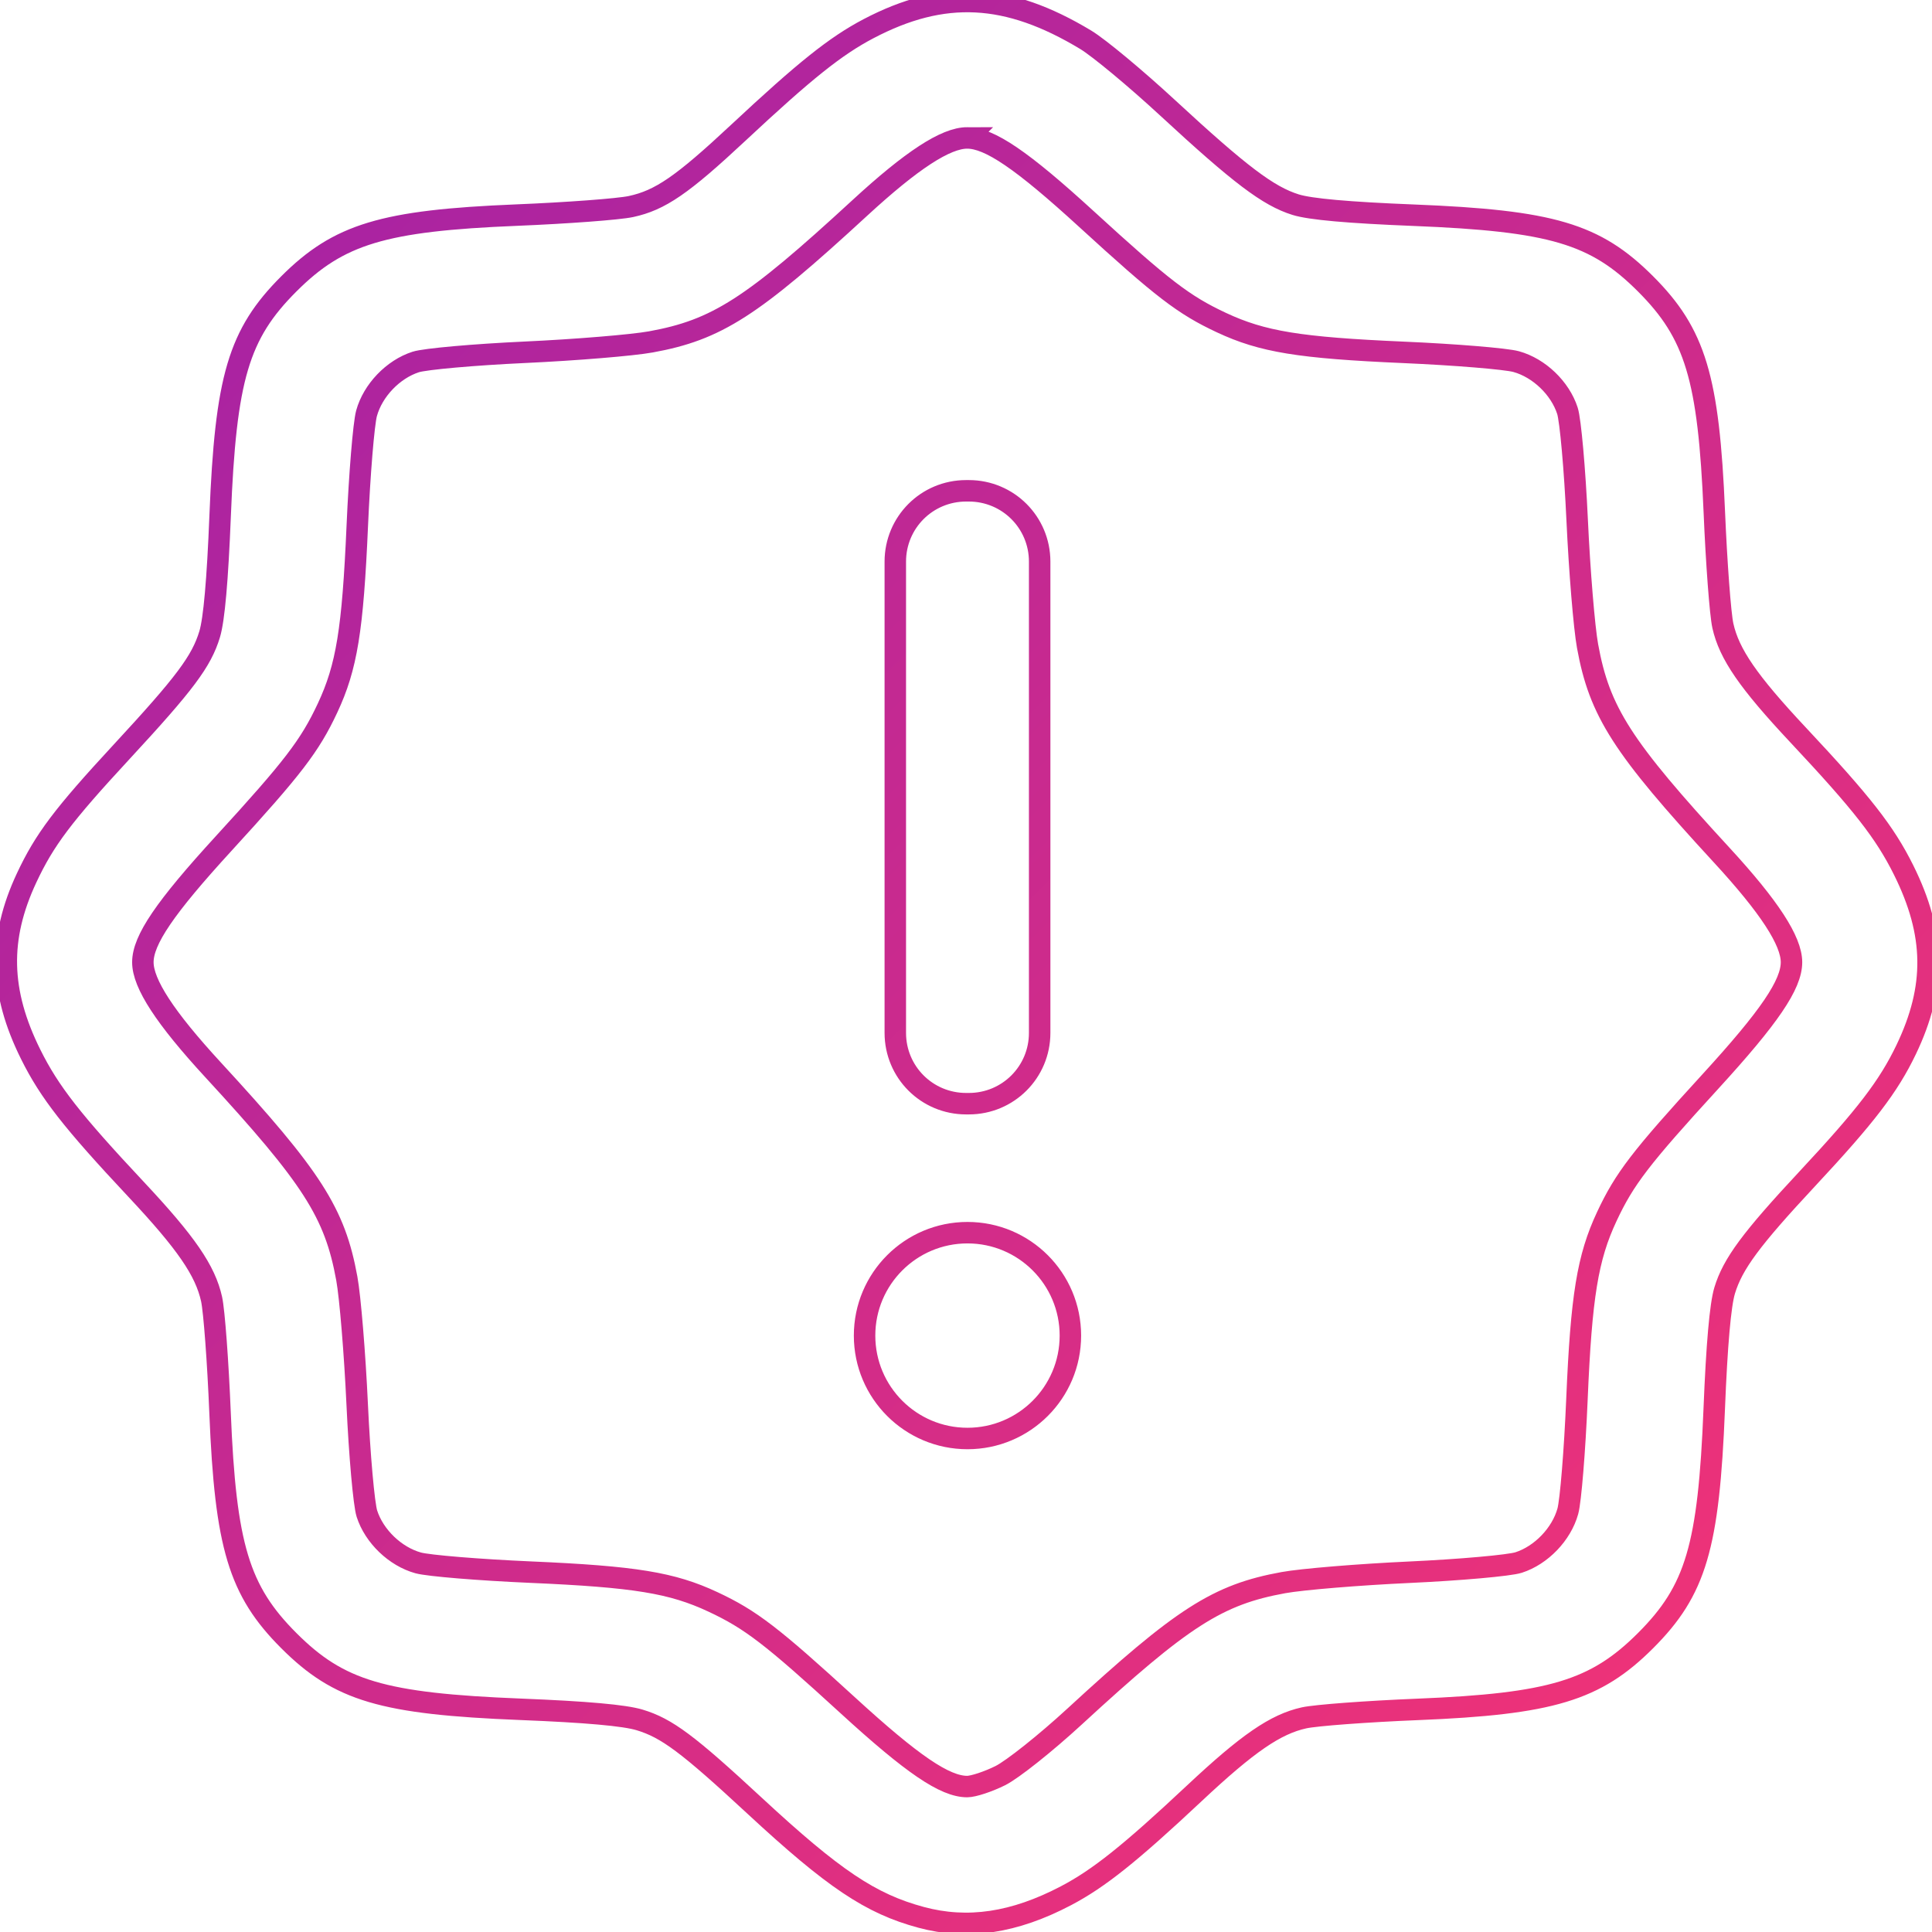
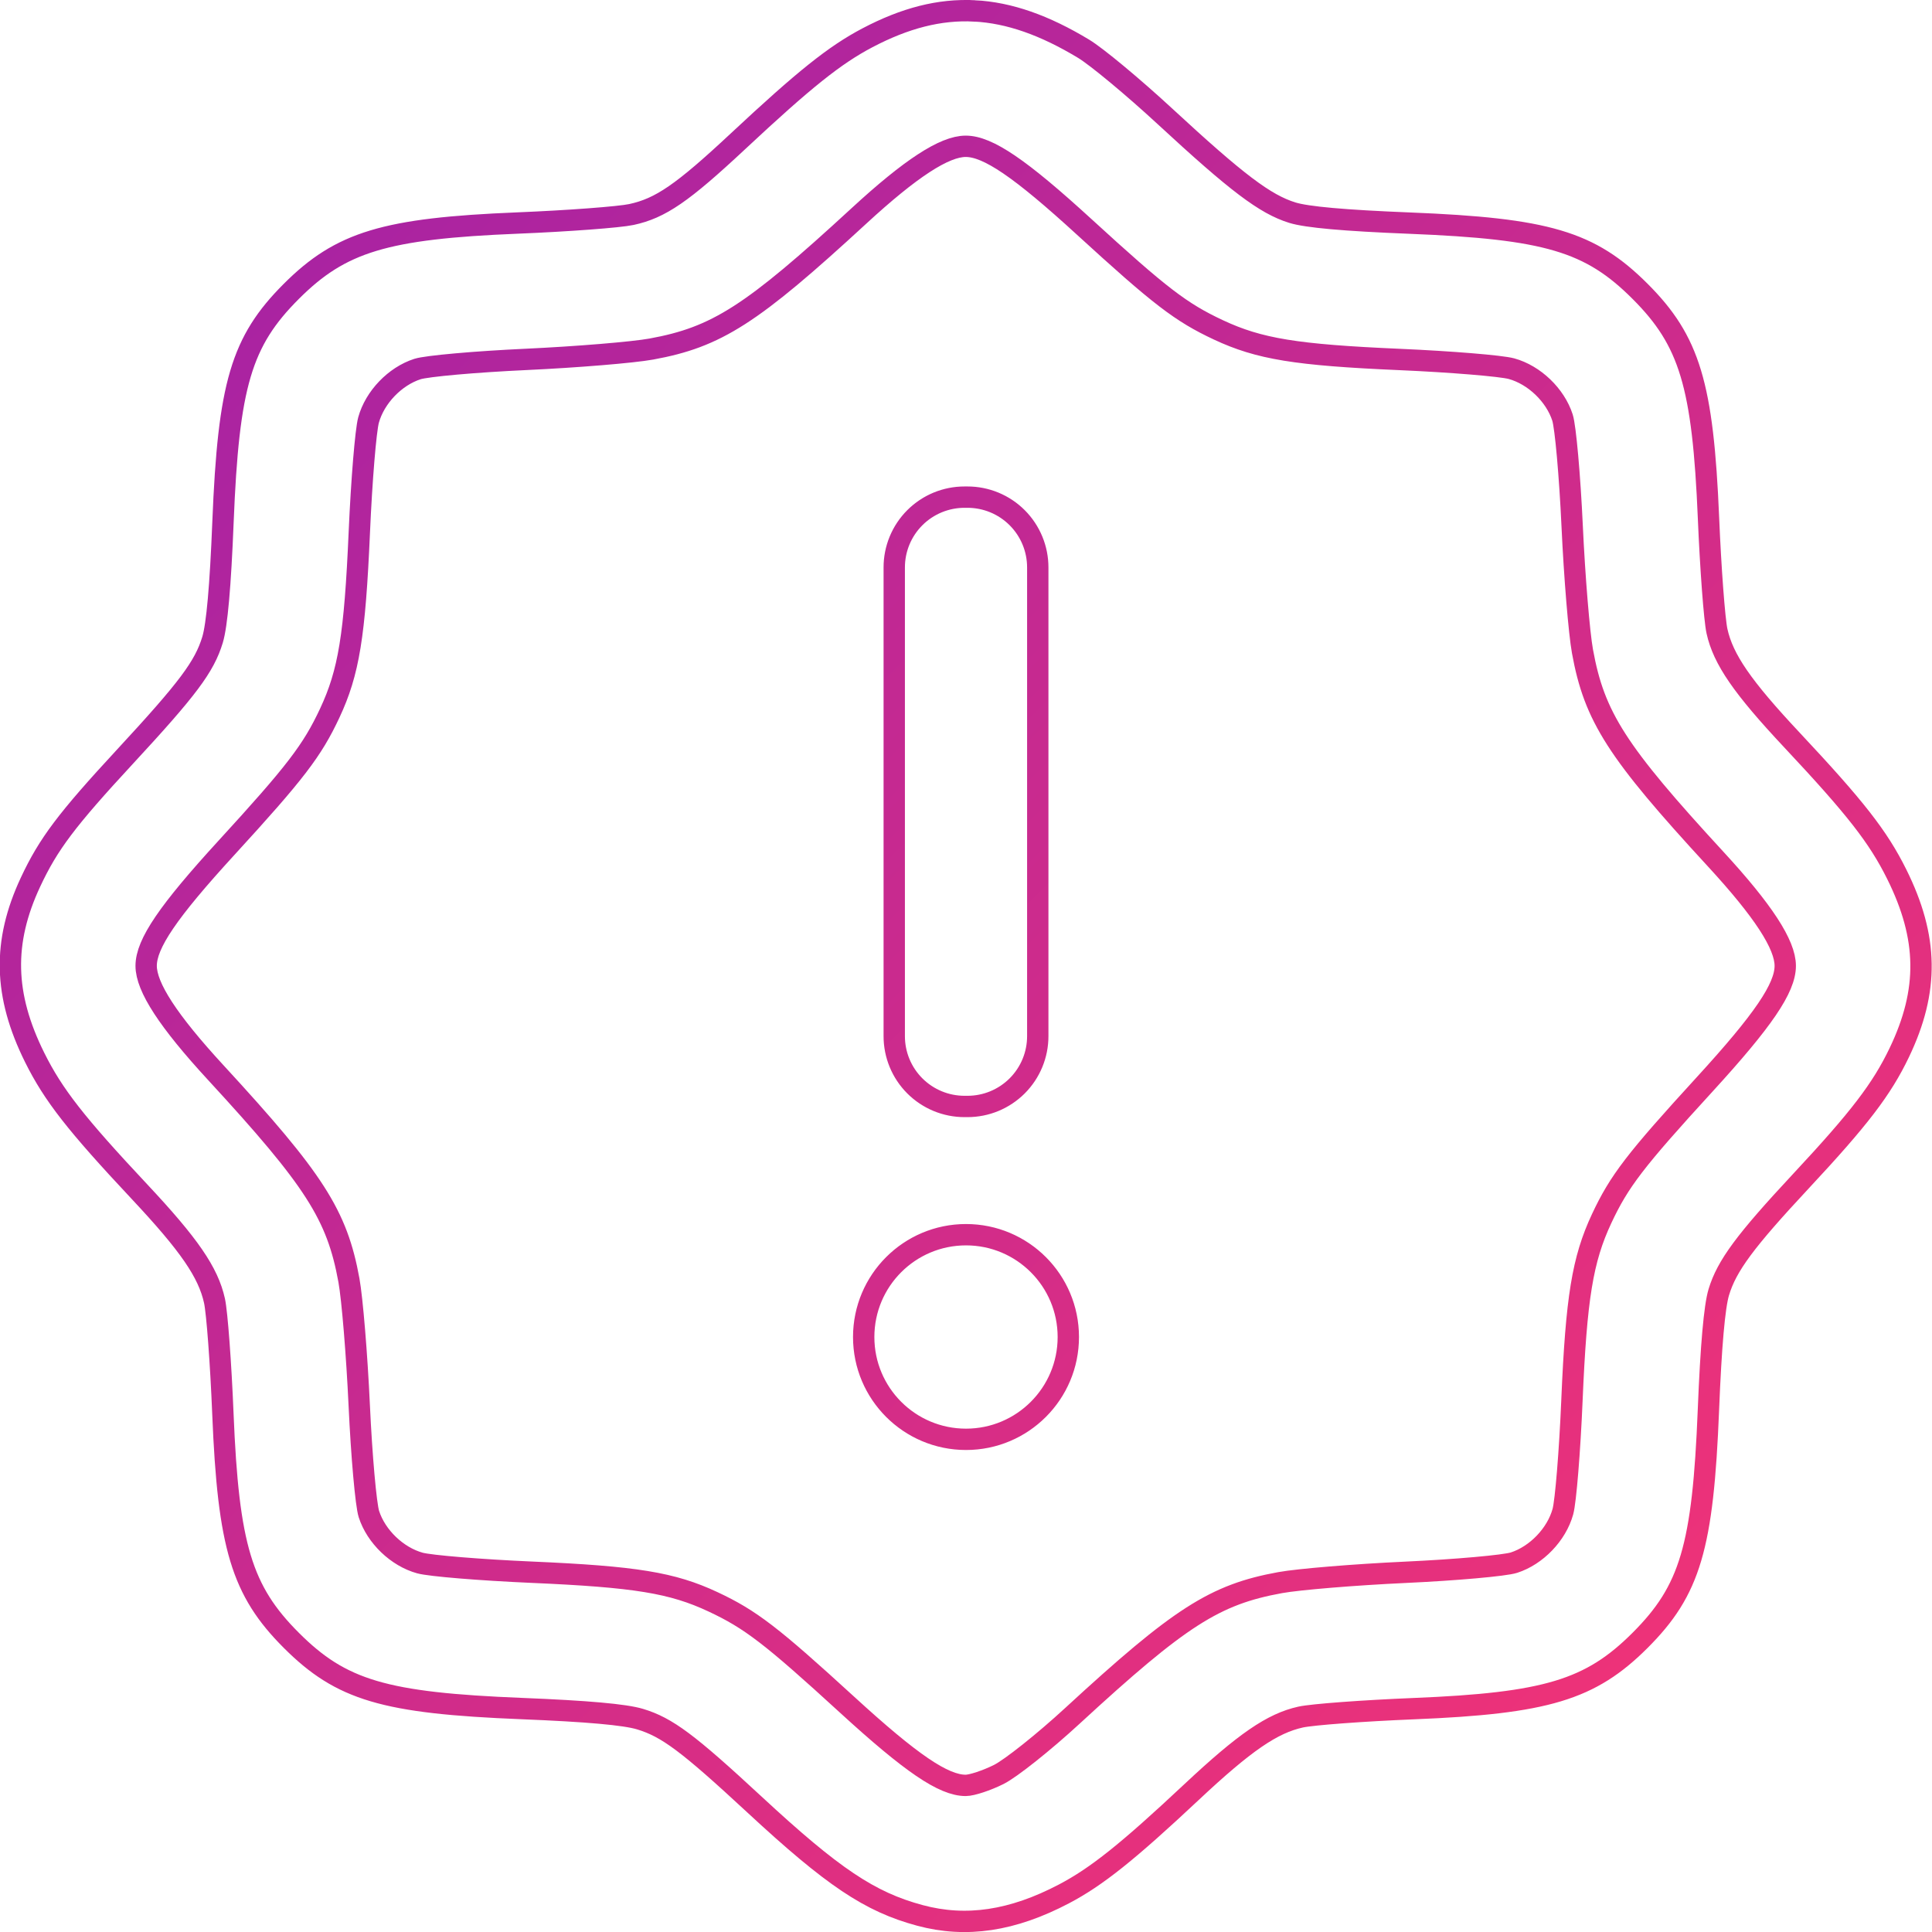
- <svg xmlns="http://www.w3.org/2000/svg" version="1.1" width="447" height="447" viewBox="0 0 450 450" xml:space="preserve">
+ <svg xmlns="http://www.w3.org/2000/svg" xml:space="preserve" width="449.459" height="449.602" viewBox="0 0 452.475 452.62">
  <defs>
-     <linearGradient id="gradient" x1="0%" y1="0%" x2="100%" y2="100%">
-       <stop offset="0%" style="stop-color:#9c20aa; stop-opacity:1" />
-       <stop offset="100%" style="stop-color:#fb3570; stop-opacity:1" />
+     <linearGradient id="a" x1="-507.047" x2="-54.499" y1="-130.127" y2="322.421" gradientTransform="scale(.99984 1.00016)" gradientUnits="userSpaceOnUse">
+       <stop offset="0%" style="stop-color:#9c20aa;stop-opacity:1" />
+       <stop offset="100%" style="stop-color:#fb3570;stop-opacity:1" />
    </linearGradient>
  </defs>
-   <g id="g1" transform="translate(506,128)">
-     <path id="path5" stroke="url(#gradient)" style="fill:#ffffff00;stroke-width:5;stroke-dasharray:none;stroke-opacity:1;" d="m -278.698,-127.596 c -8.184,-0.416 -16.278,1.695 -25.031,6.295 -7.66,4.025 -14.769,9.706 -30.316,24.227 -13.05,12.188 -18.176,15.712 -24.998,17.182 -2.85,0.614 -14.857,1.513 -26.682,1.996 -31,1.267 -41.392,4.408 -53.004,16.02 -11.712,11.712 -14.71,21.837 -15.996,54.004 -0.602,15.049 -1.411,24.19 -2.443,27.6 -1.91,6.308 -5.768,11.458 -20.521,27.4 -13.662,14.763 -17.949,20.456 -22.117,29.363 -6.589,14.081 -6.297,26.499 0.969,41.115 4.352,8.755 9.643,15.528 24.545,31.426 11.66,12.439 16.104,18.9 17.576,25.559 0.603,2.729 1.489,14.654 1.971,26.5 1.262,31.037 4.398,41.424 16.018,53.043 11.712,11.712 21.837,14.71 54.004,15.996 15.288,0.611 24.17,1.404 27.709,2.475 6.336,1.917 11.217,5.563 26.791,19.996 18.383,17.037 27.015,22.822 38.766,25.986 10.851,2.922 21.687,1.302 33.77,-5.047 7.628,-4.008 14.908,-9.819 29.867,-23.842 12.439,-11.66 18.902,-16.104 25.561,-17.576 2.729,-0.603 14.654,-1.491 26.5,-1.973 31.037,-1.262 41.422,-4.397 53.041,-16.016 11.712,-11.712 14.712,-21.838 15.998,-54.006 0.596,-14.911 1.413,-24.198 2.424,-27.535 1.883,-6.219 6.151,-11.987 19.295,-26.08 13.65,-14.635 18.883,-21.478 22.996,-30.064 6.971,-14.555 6.792,-26.919 -0.604,-41.797 -4.352,-8.755 -9.641,-15.528 -24.543,-31.426 -11.634,-12.411 -16.106,-18.9 -17.564,-25.5 -0.596,-2.697 -1.49,-14.622 -1.988,-26.5 -1.307,-31.187 -4.42,-41.508 -16.014,-53.102 -11.712,-11.712 -21.837,-14.71 -54.004,-15.996 -15.29,-0.611 -24.102,-1.399 -27.5,-2.457 -6.369,-1.984 -12.957,-6.967 -29.807,-22.543 -7.437,-6.875 -16.022,-14.008 -19.078,-15.854 -9.126,-5.509 -17.403,-8.453 -25.588,-8.869 z m -2.027,31.723 c 5.191,0 12.761,5.151 27.781,18.898 17.765,16.26 22.646,20.003 31.441,24.119 9.533,4.461 18.154,5.869 42.443,6.928 12.009,0.524 23.801,1.492 26.203,2.154 5.339,1.471 10.246,6.179 11.945,11.457 0.698,2.169 1.718,13.618 2.264,25.443 0.546,11.825 1.634,25.028 2.418,29.338 2.789,15.329 8.029,23.5 31.201,48.656 11.129,12.082 16.303,20.017 16.303,25.006 0,5.191 -5.149,12.763 -18.896,27.783 -16.26,17.765 -20.003,22.644 -24.119,31.439 -4.478,9.569 -5.942,18.534 -6.959,42.607 -0.503,11.919 -1.457,23.636 -2.121,26.039 -1.475,5.34 -6.184,10.249 -11.461,11.947 -2.169,0.698 -13.618,1.716 -25.443,2.262 -11.825,0.546 -25.026,1.636 -29.336,2.42 -15.329,2.789 -23.5,8.029 -48.656,31.201 -6.686,6.159 -14.463,12.346 -17.279,13.75 -2.817,1.404 -6.295,2.551 -7.729,2.551 -5.191,0 -12.761,-5.149 -27.781,-18.896 -17.765,-16.26 -22.644,-20.003 -31.439,-24.119 -9.533,-4.461 -18.156,-5.869 -42.445,-6.928 -12.009,-0.524 -23.799,-1.492 -26.201,-2.154 -5.339,-1.471 -10.248,-6.179 -11.947,-11.457 -0.698,-2.169 -1.718,-13.62 -2.264,-25.445 -0.546,-11.825 -1.634,-25.026 -2.418,-29.336 -2.789,-15.329 -8.029,-23.5 -31.201,-48.656 -11.129,-12.082 -16.303,-20.018 -16.303,-25.008 0,-5.174 5.134,-12.72 18.803,-27.643 16.169,-17.652 20.091,-22.767 24.215,-31.578 4.461,-9.533 5.867,-18.156 6.926,-42.445 0.524,-12.009 1.494,-23.799 2.156,-26.201 1.471,-5.339 6.179,-10.248 11.457,-11.947 2.169,-0.698 13.618,-1.716 25.443,-2.262 11.825,-0.546 25.026,-1.636 29.336,-2.42 15.329,-2.789 23.502,-8.029 48.658,-31.201 12.082,-11.129 20.017,-16.303 25.006,-16.303 z m -0.246,82.193 c -9.139,0 -16.496,7.357 -16.496,16.496 V 112.575 c 0,9.139 7.357,16.494 16.496,16.494 h 0.633 c 9.139,0 16.496,-7.356 16.496,-16.494 V 2.816 c 0,-9.139 -7.357,-16.496 -16.496,-16.496 z m 0.316,172.795 a 23.968,23.968 0 0 0 -23.969,23.969 23.968,23.968 0 0 0 23.969,23.969 23.968,23.968 0 0 0 23.969,-23.969 23.968,23.968 0 0 0 -23.969,-23.969 z" />
-   </g>
+   <path stroke="url(#a)" d="M-278.698-127.596c-8.185-.417-16.278 1.695-25.031 6.294-7.66 4.026-14.77 9.706-30.317 24.227-13.05 12.188-18.175 15.712-24.998 17.182-2.85.614-14.856 1.512-26.681 1.996-31 1.267-41.393 4.407-53.004 16.02-11.712 11.711-14.71 21.836-15.996 54.003-.602 15.05-1.412 24.19-2.444 27.6-1.91 6.308-5.768 11.458-20.521 27.4-13.662 14.763-17.95 20.456-22.117 29.363-6.59 14.082-6.297 26.5.968 41.116 4.352 8.754 9.643 15.528 24.545 31.425 11.66 12.439 16.104 18.9 17.576 25.56.604 2.728 1.49 14.653 1.971 26.5 1.262 31.036 4.399 41.423 16.018 53.042 11.711 11.712 21.836 14.71 54.004 15.996 15.288.611 24.17 1.404 27.709 2.475 6.335 1.917 11.217 5.563 26.79 19.996 18.383 17.036 27.015 22.822 38.766 25.986 10.851 2.922 21.687 1.302 33.77-5.047 7.628-4.008 14.908-9.819 29.867-23.842 12.439-11.66 18.902-16.104 25.56-17.576 2.73-.603 14.655-1.49 26.5-1.972 31.038-1.262 41.422-4.397 53.041-16.016 11.712-11.712 14.713-21.838 15.999-54.006.596-14.91 1.413-24.197 2.423-27.535 1.883-6.219 6.151-11.987 19.295-26.08 13.65-14.635 18.884-21.478 22.996-30.065 6.971-14.554 6.793-26.919-.603-41.796-4.352-8.755-9.64-15.529-24.543-31.426-11.634-12.411-16.106-18.9-17.565-25.5-.596-2.697-1.49-14.622-1.988-26.5-1.307-31.187-4.42-41.508-16.014-53.102-11.711-11.712-21.836-14.71-54.003-15.996-15.29-.611-24.103-1.398-27.5-2.457-6.369-1.984-12.957-6.967-29.807-22.543-7.437-6.875-16.022-14.008-19.078-15.853-9.126-5.51-17.404-8.453-25.588-8.87zm-2.027 31.722c5.19 0 12.76 5.15 27.78 18.899 17.766 16.26 22.647 20.003 31.442 24.119 9.533 4.46 18.154 5.869 42.444 6.927 12.008.524 23.8 1.493 26.203 2.155 5.339 1.471 10.246 6.179 11.945 11.457.698 2.169 1.718 13.618 2.264 25.443s1.633 25.028 2.418 29.338c2.79 15.33 8.029 23.5 31.2 48.656 11.13 12.082 16.304 20.017 16.304 25.006 0 5.19-5.15 12.763-18.897 27.783-16.26 17.765-20.003 22.644-24.12 31.44-4.477 9.568-5.941 18.534-6.958 42.607-.503 11.919-1.458 23.637-2.121 26.04-1.475 5.34-6.185 10.248-11.461 11.947-2.17.698-13.618 1.715-25.443 2.261s-25.026 1.636-29.336 2.42c-15.33 2.79-23.5 8.03-48.657 31.201-6.686 6.16-14.462 12.347-17.279 13.75s-6.294 2.551-7.728 2.551c-5.19 0-12.761-5.149-27.782-18.896-17.765-16.26-22.644-20.004-31.44-24.12-9.532-4.46-18.155-5.868-42.444-6.927-12.01-.524-23.799-1.492-26.202-2.154-5.339-1.472-10.248-6.18-11.947-11.458-.698-2.169-1.717-13.62-2.264-25.445s-1.633-25.026-2.418-29.336c-2.789-15.329-8.029-23.5-31.2-48.656-11.13-12.082-16.303-20.019-16.303-25.008 0-5.174 5.134-12.72 18.802-27.642 16.17-17.652 20.092-22.767 24.215-31.579 4.461-9.533 5.867-18.155 6.926-42.445.523-12.008 1.494-23.798 2.156-26.201 1.472-5.339 6.18-10.248 11.457-11.947 2.17-.699 13.619-1.716 25.444-2.262s25.026-1.636 29.336-2.42c15.329-2.79 23.502-8.03 48.658-31.201 12.081-11.129 20.016-16.303 25.006-16.303zm-.247 82.194a16.46 16.46 0 0 0-16.496 16.496v109.76a16.46 16.46 0 0 0 16.496 16.494h.633a16.46 16.46 0 0 0 16.496-16.495V2.815a16.46 16.46 0 0 0-16.496-16.495zm.317 172.794a23.97 23.97 0 0 0-23.969 23.97 23.97 23.97 0 0 0 23.969 23.968 23.97 23.97 0 0 0 23.969-23.969 23.97 23.97 0 0 0-23.97-23.969z" transform="translate(506.966 130.147)" style="fill:transparent;stroke:url(#a);stroke-width:5;stroke-dasharray:none;stroke-opacity:1" />
</svg>
